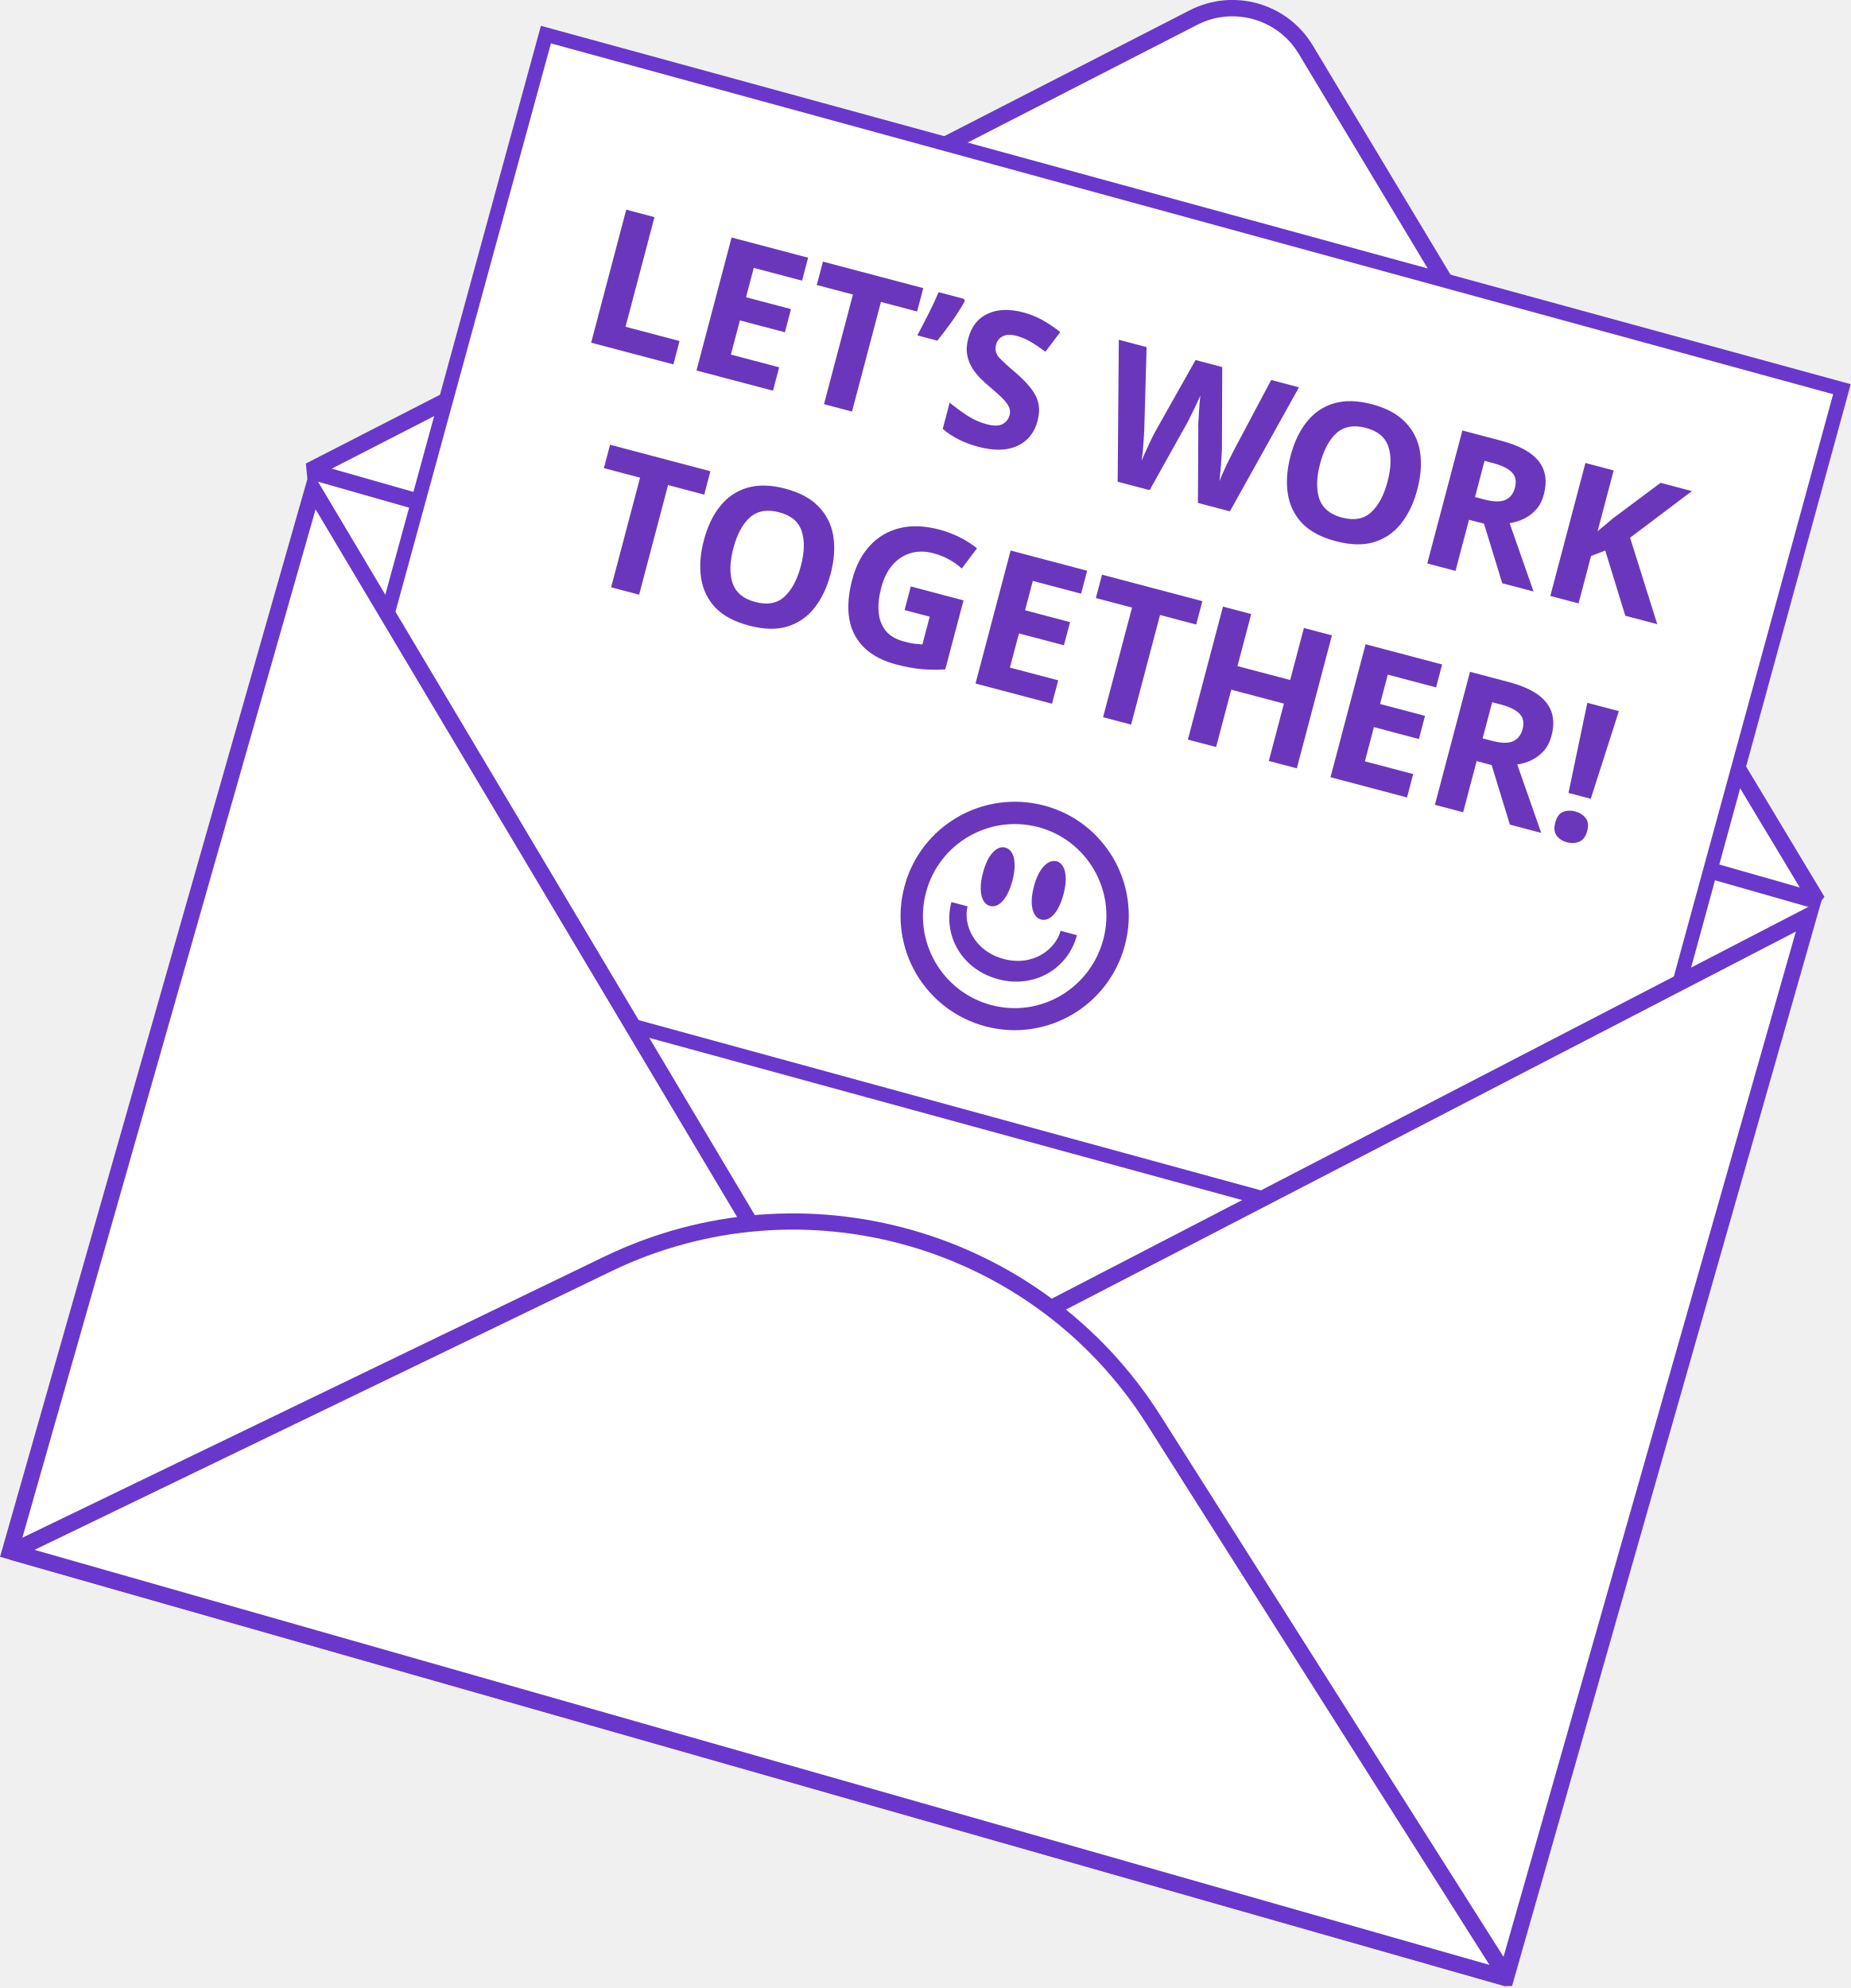
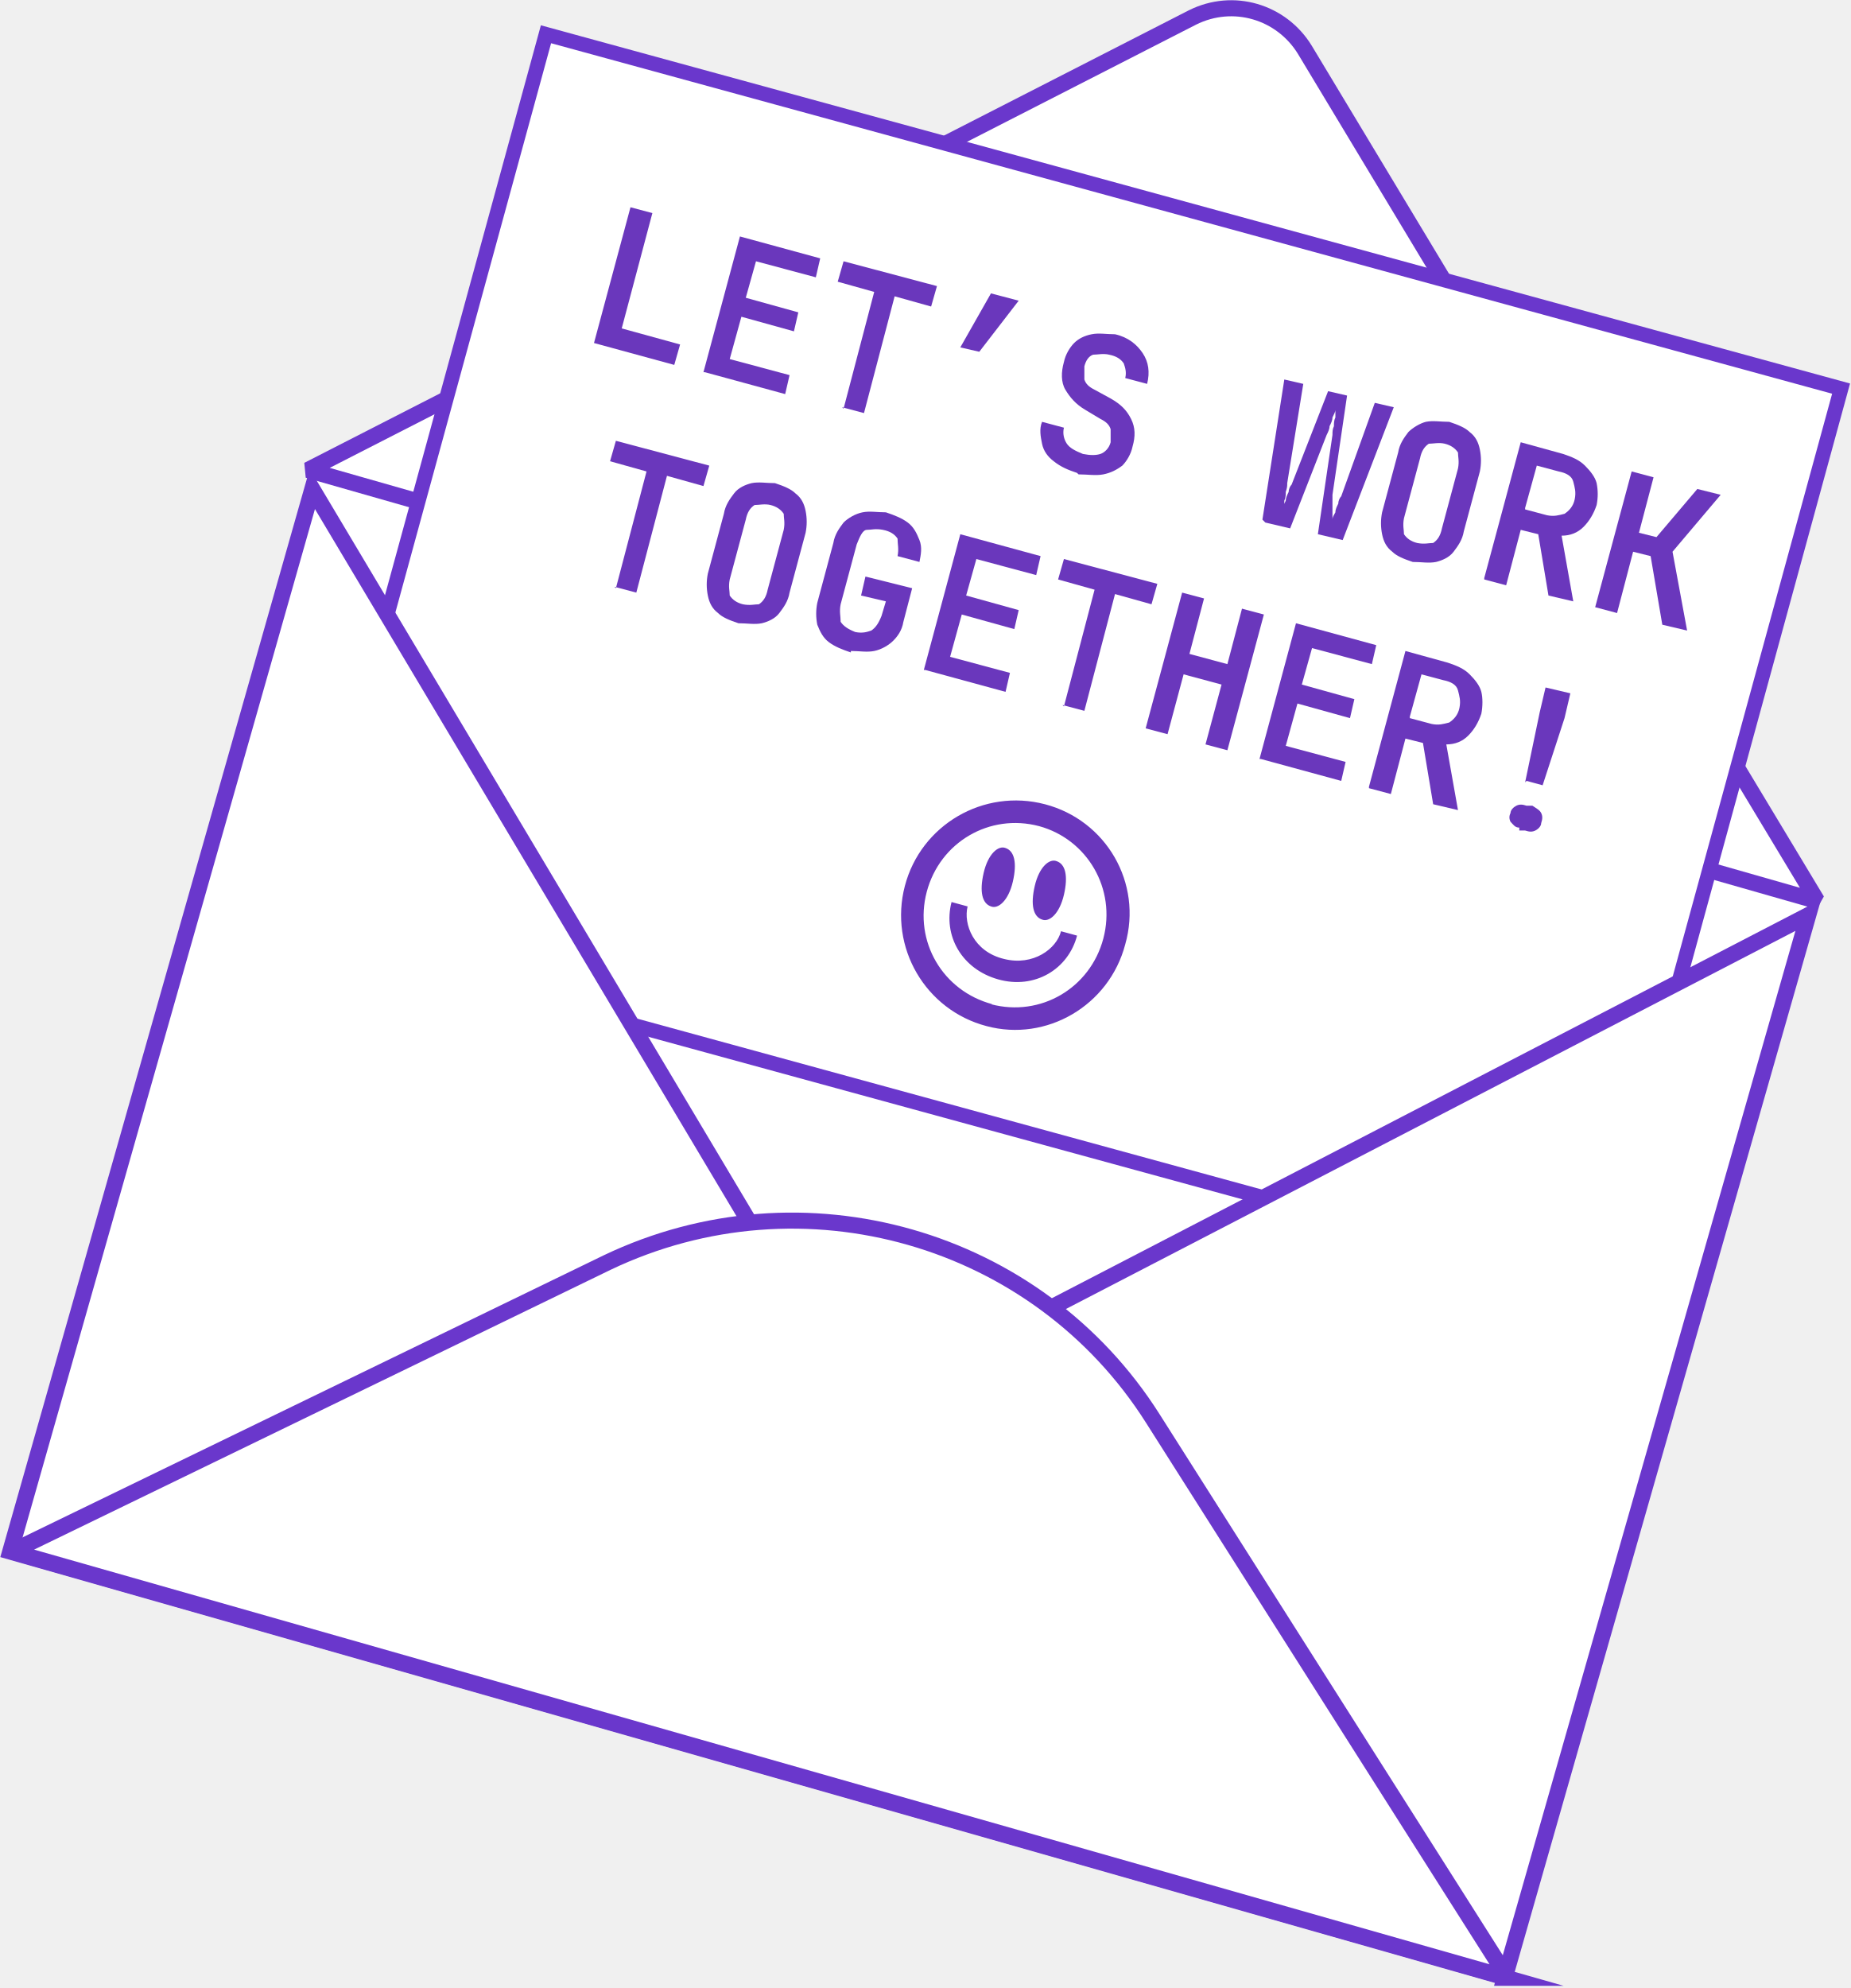
- <svg xmlns="http://www.w3.org/2000/svg" id="Layer_2" viewBox="0 0 126.79 136.18">
+ <svg xmlns="http://www.w3.org/2000/svg" id="Layer_2" data-name="Layer 2" version="1.1" viewBox="0 0 126.8 136.2">
  <defs>
-     <style>.cls-1,.cls-2{stroke-width:1.11px;}.cls-1,.cls-2,.cls-3,.cls-4,.cls-5{fill:#fff;}.cls-1,.cls-2,.cls-3,.cls-5{stroke:#6a37cc;}.cls-1,.cls-5{stroke-linejoin:bevel;}.cls-6,.cls-7{fill:#6a37bc;}.cls-6,.cls-4{stroke-width:0px;}.cls-7{font-family:JetBrainsMono-SemiBold, 'JetBrains Mono';font-size:13.21px;font-weight:600;}.cls-2,.cls-3{stroke-miterlimit:10;}.cls-3{stroke-width:.98px;}.cls-5{stroke-width:1.12px;}</style>
+     <style>
+       .cls-1 {
+         stroke-miterlimit: 10;
+       }
+ 
+       .cls-1, .cls-2, .cls-3, .cls-4, .cls-5 {
+         fill: #fff;
+       }
+ 
+       .cls-1, .cls-2, .cls-3, .cls-5 {
+         stroke: #6a37cc;
+       }
+ 
+       .cls-1, .cls-3 {
+         stroke-width: 1.1px;
+       }
+ 
+       .cls-6 {
+         fill: #6a37bc;
+       }
+ 
+       .cls-6, .cls-4 {
+         stroke-width: 0px;
+       }
+ 
+       .cls-7 {
+         isolation: isolate;
+       }
+ 
+       .cls-2 {
+         stroke-miterlimit: 10;
+         stroke-width: 1px;
+       }
+ 
+       .cls-3, .cls-5 {
+         stroke-linejoin: bevel;
+       }
+ 
+       .cls-5 {
+         stroke-width: 1.1px;
+       }
+     </style>
  </defs>
-   <g id="Layer_1-2">
-     <polygon class="cls-4" points="21.22 32.25 .81 106.3 103.29 135.53 124.51 61.72 21.22 32.25" />
-     <path class="cls-5" d="M124.51,61.72L89.45,3.39c-1.58-2.63-4.95-3.59-7.68-2.19l-60.56,31.05,103.3,29.47Z" />
-     <rect class="cls-3" x="27.34" y="13.38" width="92.05" height="63.93" transform="translate(14.56 -17.75) rotate(15.3)" />
-     <text class="cls-7" transform="translate(39.35 23.17) rotate(14.79)">
-       <tspan x="0" y="0">LET’S WORK </tspan>
-       <tspan x="3.96" y="15.85">TOGETHER!</tspan>
-     </text>
-     <path class="cls-6" d="M61.96,60.74c1.1-4.17,5.37-6.66,9.57-5.56,4.15,1.09,6.65,5.36,5.54,9.55-1.1,4.18-5.37,6.68-9.54,5.58-4.18-1.1-6.68-5.37-5.57-9.57ZM67.92,68.85c3.36.89,6.78-1.14,7.67-4.51.89-3.36-1.12-6.79-4.45-7.68-3.37-.89-6.81,1.11-7.7,4.47-.89,3.37,1.11,6.83,4.48,7.72ZM66.29,62.07c-.32,1.22.42,3.07,2.47,3.62,2.03.54,3.57-.68,3.9-1.93l1.12.3c-.61,2.31-2.92,3.67-5.38,3.02-2.48-.65-3.83-2.98-3.22-5.29l1.12.3ZM68.89,58.07c.55.15.81.97.47,2.26-.34,1.29-.97,1.88-1.53,1.73-.57-.15-.83-.97-.49-2.27.34-1.29.97-1.88,1.54-1.73ZM72.37,58.99c.57.15.83.97.49,2.27-.34,1.29-.97,1.88-1.54,1.73-.55-.15-.83-.97-.49-2.26.34-1.29.99-1.87,1.54-1.73Z" />
-     <path class="cls-2" d="M103.16,135.49L.69,106.26,21.44,33.5l34.68,58.22c1.56,2.63,4.9,3.58,7.62,2.17l60.18-31.16-20.75,72.76Z" />
-     <path class="cls-1" d="M103.29,135.53l-24.26-38.27c-7.95-12.54-24.04-17.13-37.41-10.67L.81,106.3l102.48,29.23Z" />
+   <g id="Layer_1-2" data-name="Layer 1-2">
+     <polygon class="cls-4" points="21.2 32.2 .8 106.3 103.3 135.5 124.5 61.7 21.2 32.2" />
+     <path class="cls-5" d="M124.5,61.7L89.4,3.4c-1.6-2.6-4.9-3.6-7.7-2.2l-60.6,31s103.3,29.5,103.3,29.5Z" />
+     <rect class="cls-2" x="41.4" y="-.7" width="63.9" height="92" transform="translate(10.3 104.1) rotate(-74.7)" />
+     <g class="cls-7">
+       <g class="cls-7">
+         <path class="cls-6" d="M40.7,23.5l2.5-9.3,1.5.4-2.1,7.9,4,1.1-.4,1.4-5.5-1.5Z" />
+         <path class="cls-6" d="M48.2,25.5l2.5-9.3,5.5,1.5-.3,1.3-4.1-1.1-.7,2.5,3.6,1-.3,1.3-3.6-1-.8,2.9,4.1,1.1-.3,1.3-5.5-1.5Z" />
+         <path class="cls-6" d="M57.8,28l2.1-8-2.5-.7.4-1.4,6.4,1.7-.4,1.4-2.5-.7-2.1,8-1.5-.4Z" />
+         <path class="cls-6" d="M65.8,23.8l2.1-3.7,1.9.5-2.7,3.5-1.3-.3Z" />
+         <path class="cls-6" d="M73.8,32.4c-.6-.2-1.1-.4-1.6-.8-.4-.3-.7-.7-.8-1.2-.1-.5-.2-1,0-1.5l1.5.4c-.1.4,0,.8.2,1.1.2.3.6.5,1.1.7.5.1.9.1,1.2,0s.6-.4.7-.8c0-.3,0-.6,0-.9-.1-.3-.3-.5-.7-.7l-1-.6c-.7-.4-1.1-.9-1.4-1.4s-.3-1.2-.1-1.9c.1-.5.4-1,.7-1.3.3-.3.7-.5,1.2-.6s1,0,1.6,0c.9.2,1.5.7,1.9,1.3s.5,1.3.3,2.1l-1.5-.4c.1-.4,0-.7-.1-1-.2-.3-.5-.5-1-.6-.4-.1-.8,0-1.1,0-.3.1-.5.4-.6.8,0,.3,0,.7,0,.9.1.3.3.5.7.7l1.1.6c.7.4,1.1.8,1.4,1.4.3.6.3,1.2.1,1.9-.1.5-.4,1-.7,1.3-.4.3-.8.5-1.3.6-.5.1-1.1,0-1.7,0Z" />
+         <path class="cls-6" d="M86.5,35.6l1.5-9.6,1.3.3-1.1,6.8c0,.2,0,.3-.1.6,0,.2,0,.4-.1.6,0,.2,0,.4-.1.5,0-.1.1-.3.2-.5,0-.2.1-.4.2-.6,0-.2.1-.4.2-.5l2.5-6.4,1.3.3-1,6.8c0,.2,0,.3,0,.6,0,.2,0,.4,0,.6s0,.4,0,.5c0-.2.1-.3.2-.5,0-.2.1-.4.2-.6,0-.2.1-.4.2-.5l2.3-6.4,1.3.3-3.5,9.1-1.7-.4,1-6.8c0-.2,0-.4.1-.6,0-.2,0-.4.1-.6,0-.2,0-.4,0-.5,0,.1-.1.3-.2.5,0,.2-.1.4-.2.6,0,.2-.1.4-.2.6l-2.5,6.4-1.7-.4Z" />
+         <path class="cls-6" d="M96.8,38.5c-.6-.2-1.1-.4-1.4-.7-.4-.3-.6-.7-.7-1.2-.1-.5-.1-1,0-1.5l1.1-4.1c.1-.6.4-1,.7-1.4.3-.3.8-.6,1.2-.7.5-.1,1,0,1.6,0,.6.2,1.1.4,1.4.7.4.3.6.7.7,1.2.1.5.1,1,0,1.5l-1.1,4.1c-.1.6-.4,1-.7,1.4-.3.4-.8.6-1.2.7-.5.1-1,0-1.6,0ZM97.1,37.2c.5.1.8,0,1.1,0,.3-.2.5-.5.6-1l1.1-4.1c.1-.5,0-.8,0-1.1-.2-.3-.5-.5-.9-.6s-.8,0-1.1,0c-.3.2-.5.5-.6,1l-1.1,4.1c-.1.5,0,.8,0,1.1.2.3.5.5.9.6Z" />
+         <path class="cls-6" d="M101.7,39.6l2.5-9.3,2.9.8c.6.2,1.1.4,1.5.8s.7.8.8,1.2c.1.5.1,1,0,1.5-.2.6-.5,1.1-.9,1.5-.4.4-.9.6-1.5.6l.8,4.5-1.7-.4-.7-4.2-1.2-.3-1,3.8-1.5-.4ZM104.5,34.9l1.5.4c.5.1.8,0,1.2-.1.3-.2.6-.5.7-1s0-.8-.1-1.2-.5-.6-1-.7l-1.5-.4-.8,2.9Z" />
+         <path class="cls-6" d="M109.3,41.6l2.5-9.3,1.5.4-1,3.8,1.2.3,2.8-3.3,1.6.4-3.3,3.9,1,5.4-1.7-.4-.8-4.7-1.2-.3-1.1,4.2-1.5-.4Z" />
+       </g>
+       <g class="cls-7">
+         <path class="cls-6" d="M42.2,40.3l2.1-8-2.5-.7.4-1.4,6.4,1.7-.4,1.4-2.5-.7-2.1,8-1.5-.4Z" />
+         <path class="cls-6" d="M50.6,42.7c-.6-.2-1.1-.4-1.4-.7-.4-.3-.6-.7-.7-1.2s-.1-1,0-1.5l1.1-4.1c.1-.6.4-1,.7-1.4s.8-.6,1.2-.7c.5-.1,1,0,1.6,0,.6.2,1.1.4,1.4.7.4.3.6.7.7,1.2.1.5.1,1,0,1.5l-1.1,4.1c-.1.6-.4,1-.7,1.4s-.8.6-1.2.7c-.5.1-1,0-1.6,0ZM50.9,41.4c.5.1.8,0,1.1,0,.3-.2.5-.5.6-1l1.1-4.1c.1-.5,0-.8,0-1.1-.2-.3-.5-.5-.9-.6s-.8,0-1.1,0c-.3.2-.5.5-.6,1l-1.1,4.1c-.1.5,0,.8,0,1.1.2.3.5.5.9.6Z" />
+         <path class="cls-6" d="M58.3,44.7c-.6-.2-1.1-.4-1.5-.7-.4-.3-.6-.7-.8-1.2-.1-.5-.1-1,0-1.5l1.1-4.1c.1-.6.4-1,.7-1.4.3-.3.8-.6,1.3-.7.5-.1,1,0,1.6,0,.6.2,1.1.4,1.5.7.4.3.6.7.8,1.2s.1,1,0,1.5l-1.5-.4c.1-.5,0-.8,0-1.2-.2-.3-.5-.5-1-.6-.5-.1-.8,0-1.1,0s-.5.5-.7,1l-1.1,4.1c-.1.5,0,.8,0,1.2.2.3.5.5,1,.7.5.1.8,0,1.1-.1.3-.2.5-.5.7-1l.3-1-1.7-.4.3-1.3,3.2.8-.6,2.3c-.1.6-.4,1-.7,1.3-.3.3-.8.6-1.3.7-.5.1-1,0-1.6,0Z" />
+         <path class="cls-6" d="M63.3,45.9l2.5-9.3,5.5,1.5-.3,1.3-4.1-1.1-.7,2.5,3.6,1-.3,1.3-3.6-1-.8,2.9,4.1,1.1-.3,1.3-5.5-1.5Z" />
+         <path class="cls-6" d="M72.9,48.4l2.1-8-2.5-.7.4-1.4,6.4,1.7-.4,1.4-2.5-.7-2.1,8-1.5-.4Z" />
+         <path class="cls-6" d="M78.5,49.9l2.5-9.3,1.5.4-1,3.8,2.6.7,1-3.8,1.5.4-2.5,9.3-1.5-.4,1.1-4.1-2.6-.7-1.1,4.1-1.5-.4Z" />
+         <path class="cls-6" d="M86.3,52l2.5-9.3,5.5,1.5-.3,1.3-4.1-1.1-.7,2.5,3.6,1-.3,1.3-3.6-1-.8,2.9,4.1,1.1-.3,1.3-5.5-1.5Z" />
+         <path class="cls-6" d="M93.8,53.9l2.5-9.3,2.9.8c.6.2,1.1.4,1.5.8s.7.8.8,1.2.1,1,0,1.5c-.2.6-.5,1.1-.9,1.5s-.9.6-1.5.6l.8,4.5-1.7-.4-.7-4.2-1.2-.3-1,3.8-1.5-.4ZM96.6,49.2l1.5.4c.5.1.8,0,1.2-.1.3-.2.6-.5.7-1s0-.8-.1-1.2-.5-.6-1-.7l-1.5-.4-.8,2.9Z" />
+         <path class="cls-6" d="M104.1,56.7c-.3,0-.4-.2-.6-.4-.1-.2-.1-.4,0-.6,0-.2.2-.4.4-.5s.4-.1.7,0h.4c.3.2.5.3.6.5.1.2.1.4,0,.7,0,.2-.2.4-.4.5-.2.1-.4.1-.7,0h-.4ZM104.5,53.6l1-4.8.4-1.7,1.7.4-.4,1.7-1.5,4.6-1.1-.3Z" />
+       </g>
+     </g>
+     <path class="cls-6" d="M62,60.7c1.1-4.2,5.4-6.7,9.6-5.6,4.2,1.1,6.7,5.4,5.5,9.6-1.1,4.2-5.4,6.7-9.5,5.6-4.2-1.1-6.7-5.4-5.6-9.6ZM67.9,68.8c3.4.9,6.8-1.1,7.7-4.5.9-3.4-1.1-6.8-4.4-7.7-3.4-.9-6.8,1.1-7.7,4.5-.9,3.4,1.1,6.8,4.5,7.7ZM66.3,62.1c-.3,1.2.4,3.1,2.5,3.6,2,.5,3.6-.7,3.9-1.9l1.1.3c-.6,2.3-2.9,3.7-5.4,3-2.5-.7-3.8-3-3.2-5.3l1.1.3h0ZM68.9,58.1c.6.2.8,1,.5,2.3-.3,1.3-1,1.9-1.5,1.7-.6-.2-.8-1-.5-2.3.3-1.3,1-1.9,1.5-1.7h0ZM72.4,59c.6.2.8,1,.5,2.3-.3,1.3-1,1.9-1.5,1.7-.6-.2-.8-1-.5-2.3.3-1.3,1-1.9,1.5-1.7h0Z" />
+     <path class="cls-1" d="M103.2,135.5L.7,106.3,21.4,33.5l34.7,58.2c1.6,2.6,4.9,3.6,7.6,2.2l60.2-31.2-20.8,72.8h0Z" />
+     <path class="cls-3" d="M103.3,135.5l-24.3-38.3c-7.9-12.5-24-17.1-37.4-10.7L.8,106.3l102.5,29.2Z" />
  </g>
</svg>
